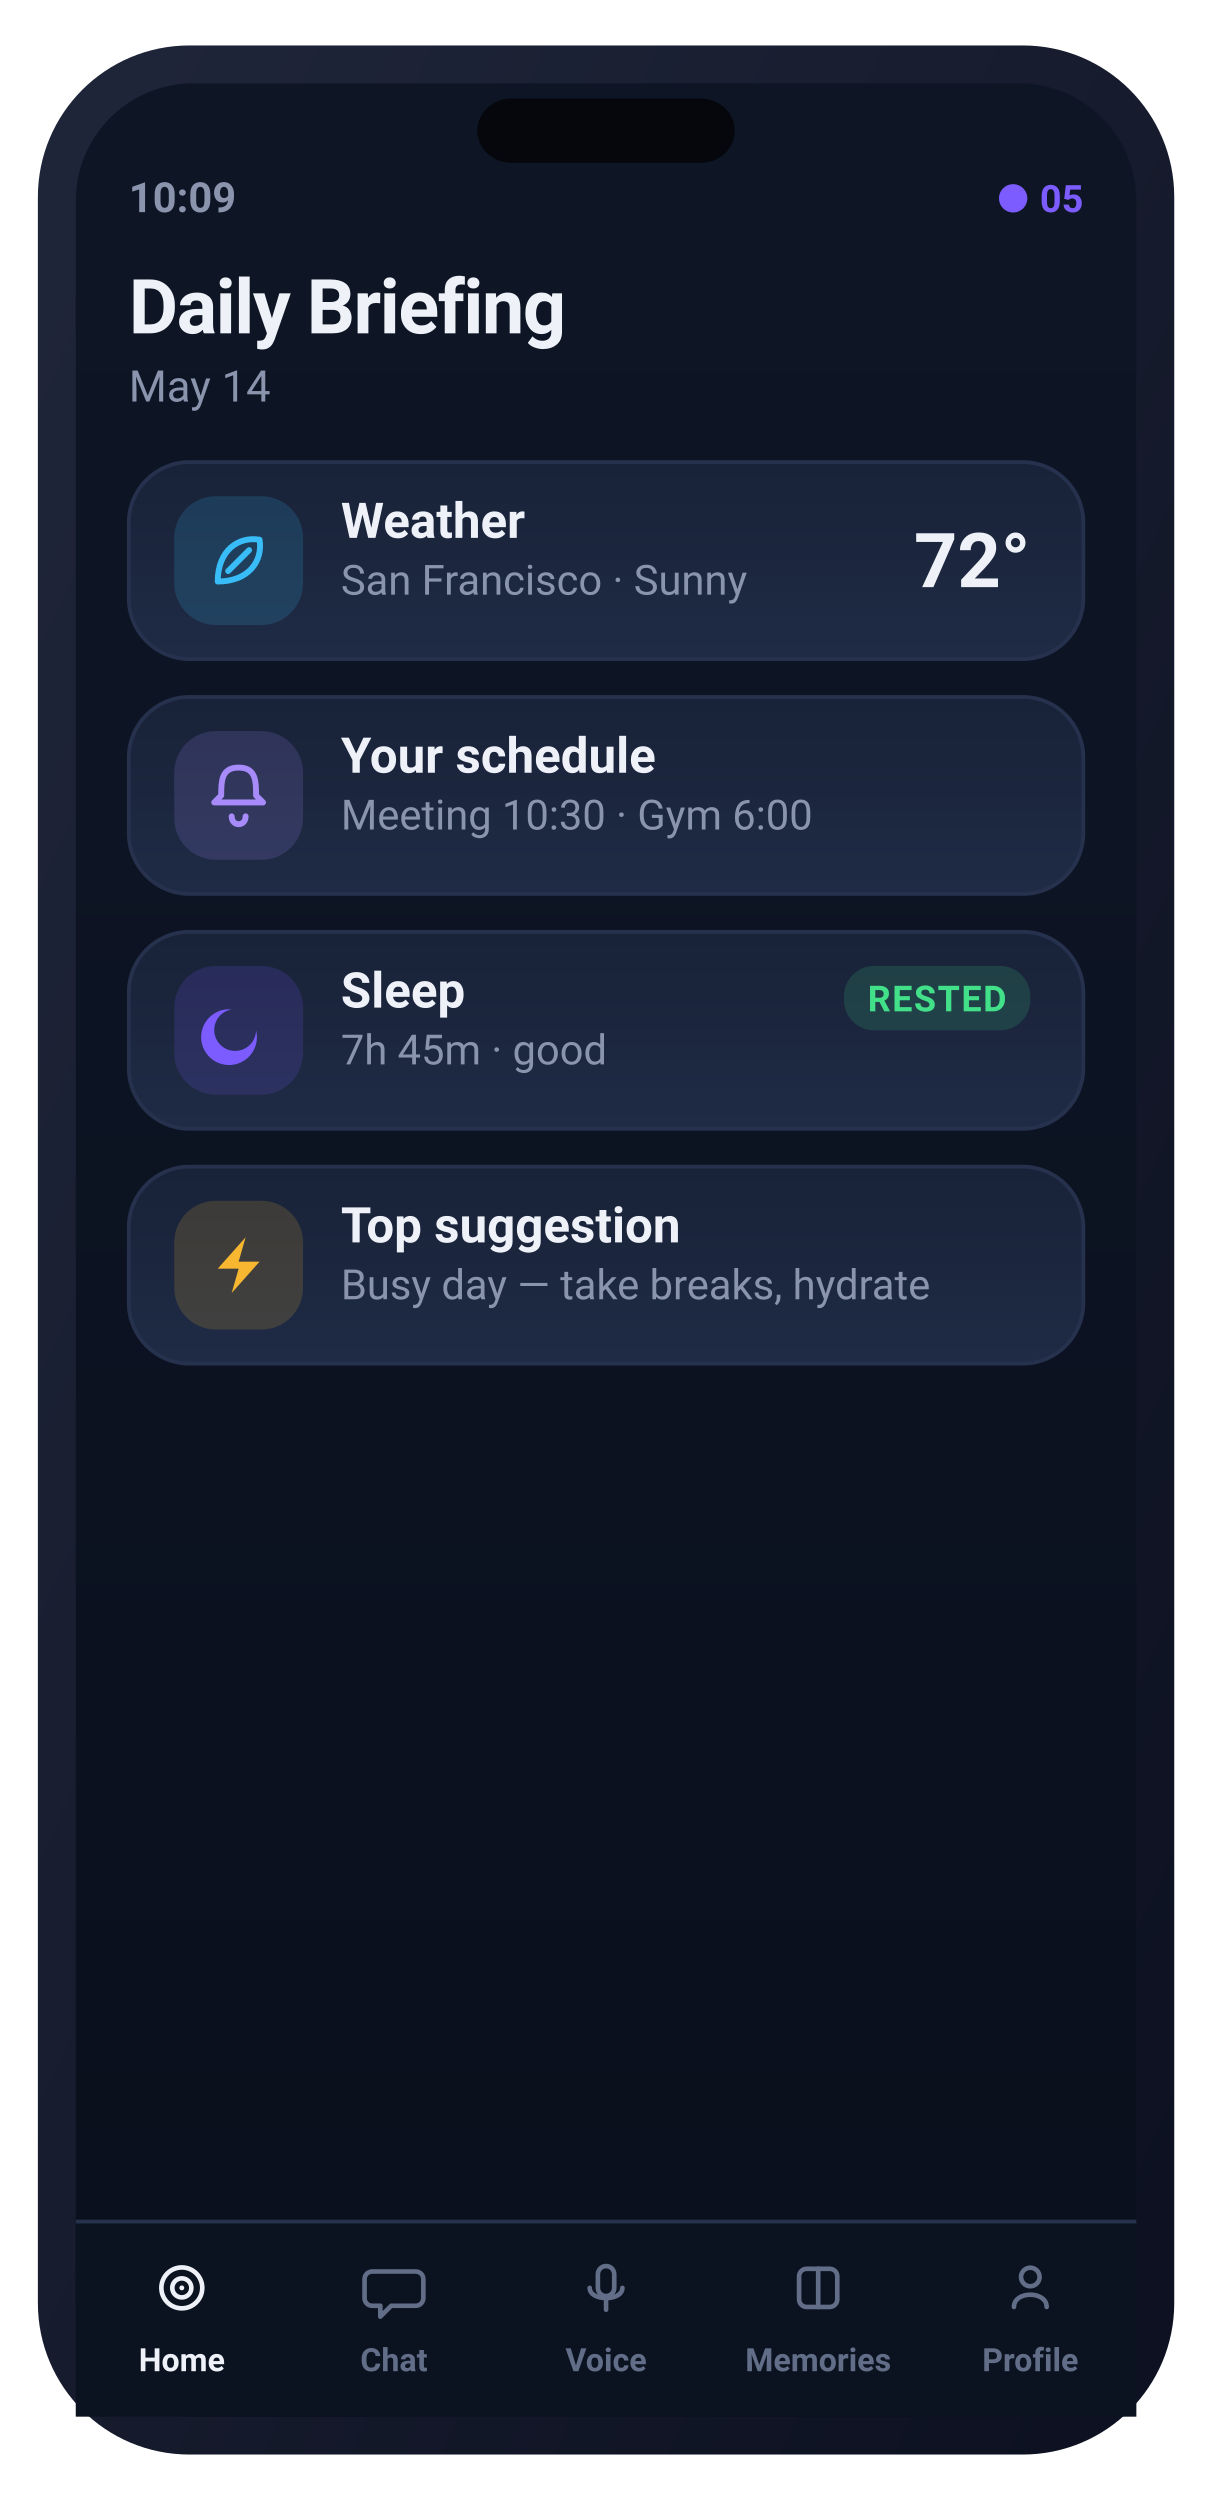
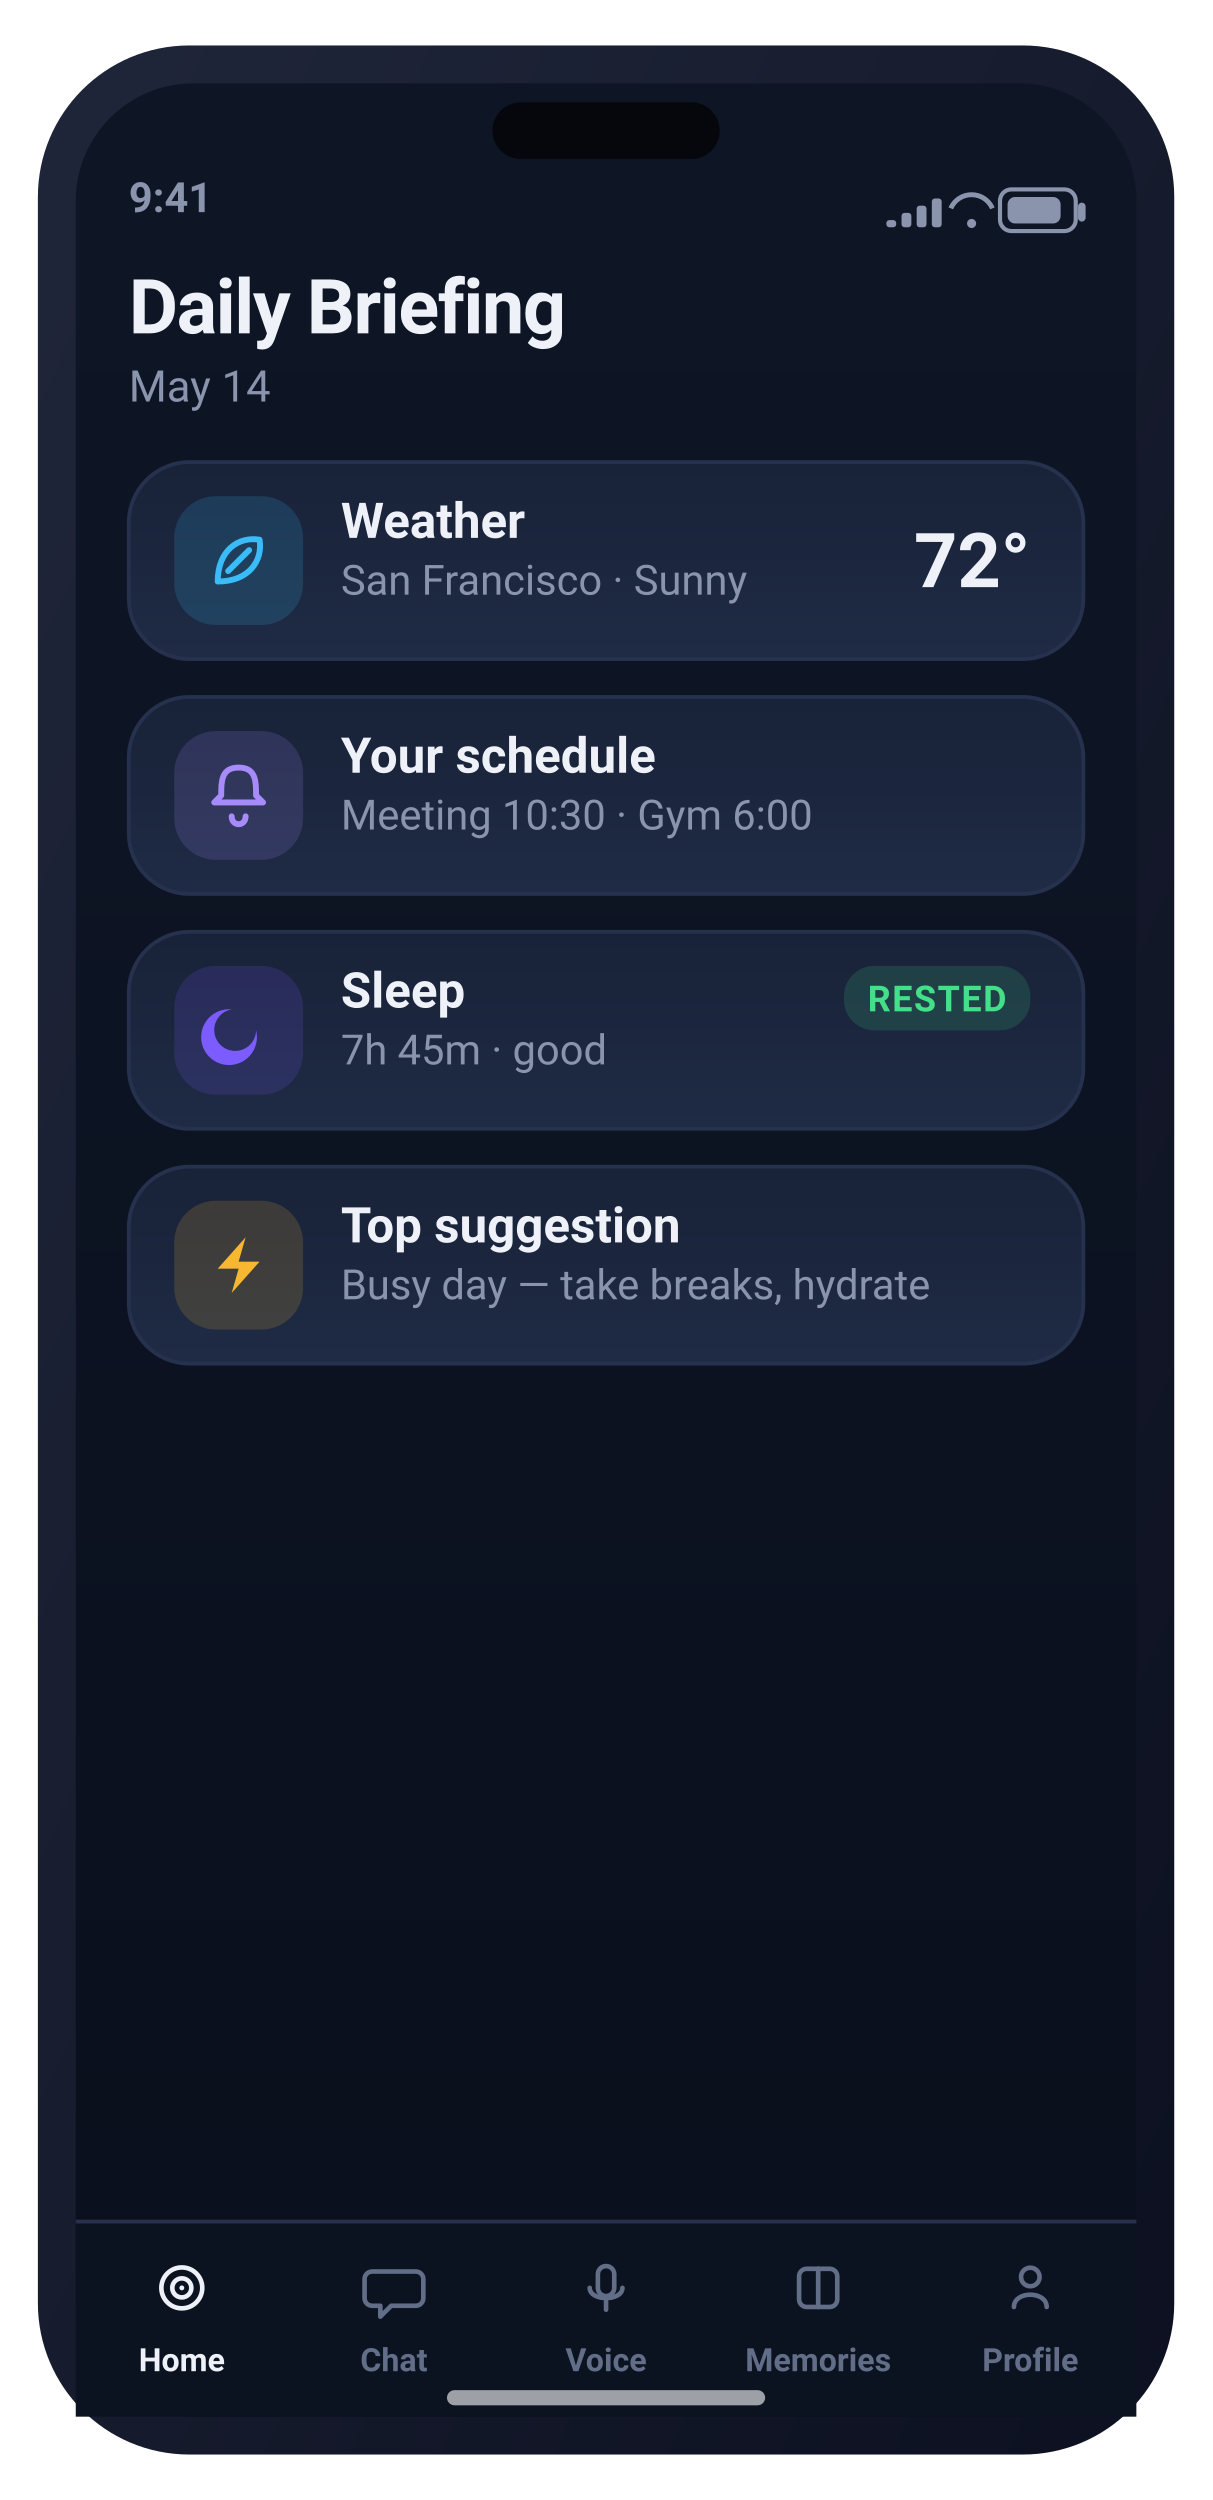
<svg xmlns="http://www.w3.org/2000/svg" width="320" height="660" viewBox="0 0 320 660" role="img" aria-label="Daily Briefing screen">
  <defs>
    <linearGradient id="gScr" x1="0" y1="0" x2="0" y2="1">
      <stop offset="0" stop-color="#0e1626" />
      <stop offset="1" stop-color="#0a0f1c" />
    </linearGradient>
    <linearGradient id="gFrame" x1="0" y1="0" x2="1" y2="1">
      <stop offset="0" stop-color="#20263a" />
      <stop offset="1" stop-color="#0c1020" />
    </linearGradient>
    <linearGradient id="gCard" x1="0" y1="0" x2="0" y2="1">
      <stop offset="0" stop-color="#182238" />
      <stop offset="1" stop-color="#1f2b45" />
    </linearGradient>
    <linearGradient id="gBrand" x1="0" y1="0" x2="1" y2="0">
      <stop offset="0" stop-color="#7c5cff" />
      <stop offset="1" stop-color="#3aa0ff" />
    </linearGradient>
    <linearGradient id="gEmer" x1="0" y1="0" x2="0" y2="1">
      <stop offset="0" stop-color="#ff5b52" />
      <stop offset="1" stop-color="#ff3b30" />
    </linearGradient>
    <linearGradient id="mV" x1="0" y1="0" x2="1" y2="0">
      <stop offset="0" stop-color="#7c5cff" />
      <stop offset="1" stop-color="#3aa0ff" />
    </linearGradient>
    <linearGradient id="mO" x1="0" y1="0" x2="1" y2="0">
      <stop offset="0" stop-color="#f7b731" />
      <stop offset="1" stop-color="#ff7a45" />
    </linearGradient>
    <linearGradient id="mG" x1="0" y1="0" x2="1" y2="0">
      <stop offset="0" stop-color="#2fd27a" />
      <stop offset="1" stop-color="#43e08a" />
    </linearGradient>
    <radialGradient id="orb" cx="34%" cy="30%" r="75%">
      <stop offset="0" stop-color="#c3b0ff" />
      <stop offset="42%" stop-color="#7c5cff" />
      <stop offset="80%" stop-color="#2f6cf0" />
      <stop offset="100%" stop-color="#14204a" />
    </radialGradient>
  </defs>
  <rect x="10.0" y="12.0" width="300.0" height="636.0" rx="40" fill="url(#gFrame)" />
  <rect x="20.0" y="22.0" width="280.0" height="616.0" rx="31" fill="url(#gScr)" />
-   <rect x="126.0" y="26.0" width="68.0" height="17.0" rx="9" fill="#05070d" />
-   <text x="34.0" y="56.0" font-family="-apple-system,BlinkMacSystemFont,'SF Pro Text','Segoe UI',Roboto,system-ui,sans-serif" font-size="11" font-weight="600" fill="#8a94ad" text-anchor="start">10:09</text>
-   <text x="286.0" y="56.0" font-family="-apple-system,BlinkMacSystemFont,'SF Pro Text','Segoe UI',Roboto,system-ui,sans-serif" font-size="10" font-weight="700" fill="#7c5cff" text-anchor="end">● 05</text>
+   <rect x="130.0" y="27.0" width="60.0" height="15.0" rx="7.5" fill="#05070d" />
+   <text x="34.0" y="56.0" font-family="-apple-system,BlinkMacSystemFont,'SF Pro Text','Segoe UI',Roboto,system-ui,sans-serif" font-size="11" font-weight="600" fill="#8a94ad" text-anchor="start">9:41</text>
+   <rect x="264.0" y="50.0" width="20.0" height="11.0" rx="3" fill="none" stroke="#8a94ad" stroke-width="1.1" />
+   <rect x="266.0" y="52.0" width="14.0" height="7.0" rx="2" fill="#8a94ad" />
+   <rect x="284.6" y="53.5" width="2.0" height="5.0" rx="1" fill="#8a94ad" />
+   <path d="M251 55 a6 6 0 0 1 11 0" fill="none" stroke="#8a94ad" stroke-width="1.3" />
+   <circle cx="256.5" cy="59" r="1.2" fill="#8a94ad" />
+   <rect x="234.0" y="58.1" width="2.6" height="1.9" rx="0.8" fill="#8a94ad" />
+   <rect x="238.0" y="56.2" width="2.6" height="3.8" rx="0.8" fill="#8a94ad" />
+   <rect x="242.0" y="54.3" width="2.6" height="5.7" rx="0.8" fill="#8a94ad" />
+   <rect x="246.0" y="52.4" width="2.6" height="7.6" rx="0.8" fill="#8a94ad" />
  <text x="34.0" y="88.0" font-family="-apple-system,BlinkMacSystemFont,'SF Pro Text','Segoe UI',Roboto,system-ui,sans-serif" font-size="20" font-weight="700" fill="#eef1f7" text-anchor="start" letter-spacing="-0.4">Daily Briefing</text>
  <text x="34.0" y="106.0" font-family="-apple-system,BlinkMacSystemFont,'SF Pro Text','Segoe UI',Roboto,system-ui,sans-serif" font-size="11.5" font-weight="400" fill="#8a94ad" text-anchor="start">May 14</text>
  <rect x="34.0" y="122.0" width="252.0" height="52.0" rx="16" fill="url(#gCard)" stroke="#26314e" stroke-width="1" />
  <rect x="46.0" y="131.0" width="34.0" height="34.0" rx="11" fill="rgba(56,189,248,0.16)" />
  <path d="M57.48 153.52 c0 -8.28 5.52 -11.96 11.04 -11.04 c0.92 5.52 -2.76 11.04 -11.04 11.04 Z M60.24 150.76 l5.52 -5.52" fill="none" stroke="#38bdf8" stroke-width="1.56" stroke-linecap="round" stroke-linejoin="round" />
  <text x="90.0" y="142.0" font-family="-apple-system,BlinkMacSystemFont,'SF Pro Text','Segoe UI',Roboto,system-ui,sans-serif" font-size="13" font-weight="600" fill="#eef1f7" text-anchor="start">Weather</text>
  <text x="90.0" y="157.0" font-family="-apple-system,BlinkMacSystemFont,'SF Pro Text','Segoe UI',Roboto,system-ui,sans-serif" font-size="11" font-weight="400" fill="#8a94ad" text-anchor="start">San Francisco · Sunny</text>
  <text x="272.0" y="155.0" font-family="-apple-system,BlinkMacSystemFont,'SF Pro Text','Segoe UI',Roboto,system-ui,sans-serif" font-size="20" font-weight="750" fill="#eef1f7" text-anchor="end">72°</text>
  <rect x="34.0" y="184.0" width="252.0" height="52.0" rx="16" fill="url(#gCard)" stroke="#26314e" stroke-width="1" />
  <rect x="46.0" y="193.0" width="34.0" height="34.0" rx="11" fill="rgba(167,139,250,0.16)" />
  <path d="M63 202.64 c4.6 0 4.6 3.68 4.6 7.36 l1.84 1.84 h-12.88 l1.84 -1.84 c0 -3.68 0 -7.36 4.6 -7.36 M61.16 215.52 c0 2.76 3.68 2.76 3.68 0" fill="none" stroke="#a78bfa" stroke-width="1.56" stroke-linecap="round" stroke-linejoin="round" />
  <text x="90.0" y="204.0" font-family="-apple-system,BlinkMacSystemFont,'SF Pro Text','Segoe UI',Roboto,system-ui,sans-serif" font-size="13" font-weight="600" fill="#eef1f7" text-anchor="start">Your schedule</text>
  <text x="90.0" y="219.0" font-family="-apple-system,BlinkMacSystemFont,'SF Pro Text','Segoe UI',Roboto,system-ui,sans-serif" font-size="11" font-weight="400" fill="#8a94ad" text-anchor="start">Meeting 10:30 · Gym 6:00</text>
  <rect x="34.0" y="246.0" width="252.0" height="52.0" rx="16" fill="url(#gCard)" stroke="#26314e" stroke-width="1" />
  <rect x="46.0" y="255.0" width="34.0" height="34.0" rx="11" fill="rgba(124,92,255,0.16)" />
  <path d="M67.6 272.0 a5.52 5.52 0 1 1 -6.44 -5.52 a7.36 7.36 0 1 0 6.44 5.52 Z" fill="#7c5cff" />
  <text x="90.0" y="266.0" font-family="-apple-system,BlinkMacSystemFont,'SF Pro Text','Segoe UI',Roboto,system-ui,sans-serif" font-size="13" font-weight="600" fill="#eef1f7" text-anchor="start">Sleep</text>
  <text x="90.0" y="281.0" font-family="-apple-system,BlinkMacSystemFont,'SF Pro Text','Segoe UI',Roboto,system-ui,sans-serif" font-size="11" font-weight="400" fill="#8a94ad" text-anchor="start">7h 45m · good</text>
  <rect x="222.8" y="255.0" width="49.2" height="17.0" rx="8" fill="rgba(67,224,138,0.15)" />
  <text x="247.4" y="267.0" font-family="-apple-system,BlinkMacSystemFont,'SF Pro Text','Segoe UI',Roboto,system-ui,sans-serif" font-size="9.5" font-weight="700" fill="#43e08a" text-anchor="middle" letter-spacing="0.4">RESTED</text>
  <rect x="34.0" y="308.0" width="252.0" height="52.0" rx="16" fill="url(#gCard)" stroke="#26314e" stroke-width="1" />
  <rect x="46.0" y="317.0" width="34.0" height="34.0" rx="11" fill="rgba(247,183,49,0.16)" />
  <path d="M64.84 326.64 L57.48 334.92 L63 334.92 L61.16 341.36 L68.52 333.08 L63 333.08 Z" fill="#f7b731" />
  <text x="90.0" y="328.0" font-family="-apple-system,BlinkMacSystemFont,'SF Pro Text','Segoe UI',Roboto,system-ui,sans-serif" font-size="13" font-weight="600" fill="#eef1f7" text-anchor="start">Top suggestion</text>
  <text x="90.0" y="343.0" font-family="-apple-system,BlinkMacSystemFont,'SF Pro Text','Segoe UI',Roboto,system-ui,sans-serif" font-size="11" font-weight="400" fill="#8a94ad" text-anchor="start">Busy day — take breaks, hydrate</text>
  <rect x="20.0" y="586.0" width="280.0" height="52.0" rx="0" fill="#0b1220" />
  <rect x="20" y="586" width="280" height="1" fill="#26314e" />
  <circle cx="48.0" cy="604" r="5.4" fill="none" stroke="#eef1f7" stroke-width="1.22" stroke-linecap="round" stroke-linejoin="round" />
  <circle cx="48.0" cy="604" r="2.52" fill="none" stroke="#eef1f7" stroke-width="1.22" stroke-linecap="round" stroke-linejoin="round" />
  <circle cx="48.0" cy="604" r="0.648" fill="#eef1f7" />
  <text x="48.0" y="626.0" font-family="-apple-system,BlinkMacSystemFont,'SF Pro Text','Segoe UI',Roboto,system-ui,sans-serif" font-size="8.5" font-weight="600" fill="#eef1f7" text-anchor="middle">Home</text>
  <path d="M98.24 599.68 h11.52 a2 2 0 0 1 2 2 v5.04 a2 2 0 0 1 -2 2 h-6.48 l-2.88 2.88 v-2.88 h-2.16 a2 2 0 0 1 -2 -2 v-5.04 a2 2 0 0 1 2 -2 Z" fill="none" stroke="#626d88" stroke-width="1.22" stroke-linecap="round" stroke-linejoin="round" />
  <text x="104.0" y="626.0" font-family="-apple-system,BlinkMacSystemFont,'SF Pro Text','Segoe UI',Roboto,system-ui,sans-serif" font-size="8.5" font-weight="600" fill="#626d88" text-anchor="middle">Chat</text>
  <rect x="157.84" y="598.24" width="4.32" height="7.92" rx="2.16" fill="none" stroke="#626d88" stroke-width="1.22" stroke-linecap="round" stroke-linejoin="round" />
  <path d="M155.68 604 c0 3.6 8.64 3.6 8.64 0 M160.0 607.6 v2.16" fill="none" stroke="#626d88" stroke-width="1.22" stroke-linecap="round" stroke-linejoin="round" />
  <text x="160.0" y="626.0" font-family="-apple-system,BlinkMacSystemFont,'SF Pro Text','Segoe UI',Roboto,system-ui,sans-serif" font-size="8.5" font-weight="600" fill="#626d88" text-anchor="middle">Voice</text>
  <rect x="210.96" y="598.96" width="10.08" height="10.08" rx="2" fill="none" stroke="#626d88" stroke-width="1.22" stroke-linecap="round" stroke-linejoin="round" />
  <path d="M216.0 598.96 v10.08" fill="none" stroke="#626d88" stroke-width="1.22" stroke-linecap="round" stroke-linejoin="round" />
  <text x="216.0" y="626.0" font-family="-apple-system,BlinkMacSystemFont,'SF Pro Text','Segoe UI',Roboto,system-ui,sans-serif" font-size="8.5" font-weight="600" fill="#626d88" text-anchor="middle">Memories</text>
  <circle cx="272.0" cy="601.12" r="2.448" fill="none" stroke="#626d88" stroke-width="1.22" stroke-linecap="round" stroke-linejoin="round" />
  <path d="M267.68 609.04 c0 -4.32 8.64 -4.32 8.64 0" fill="none" stroke="#626d88" stroke-width="1.22" stroke-linecap="round" stroke-linejoin="round" />
  <text x="272.0" y="626.0" font-family="-apple-system,BlinkMacSystemFont,'SF Pro Text','Segoe UI',Roboto,system-ui,sans-serif" font-size="8.5" font-weight="600" fill="#626d88" text-anchor="middle">Profile</text>
+   <rect x="118.0" y="631.0" width="84.0" height="4.0" rx="2" fill="rgba(255,255,255,0.6)" />
</svg>
